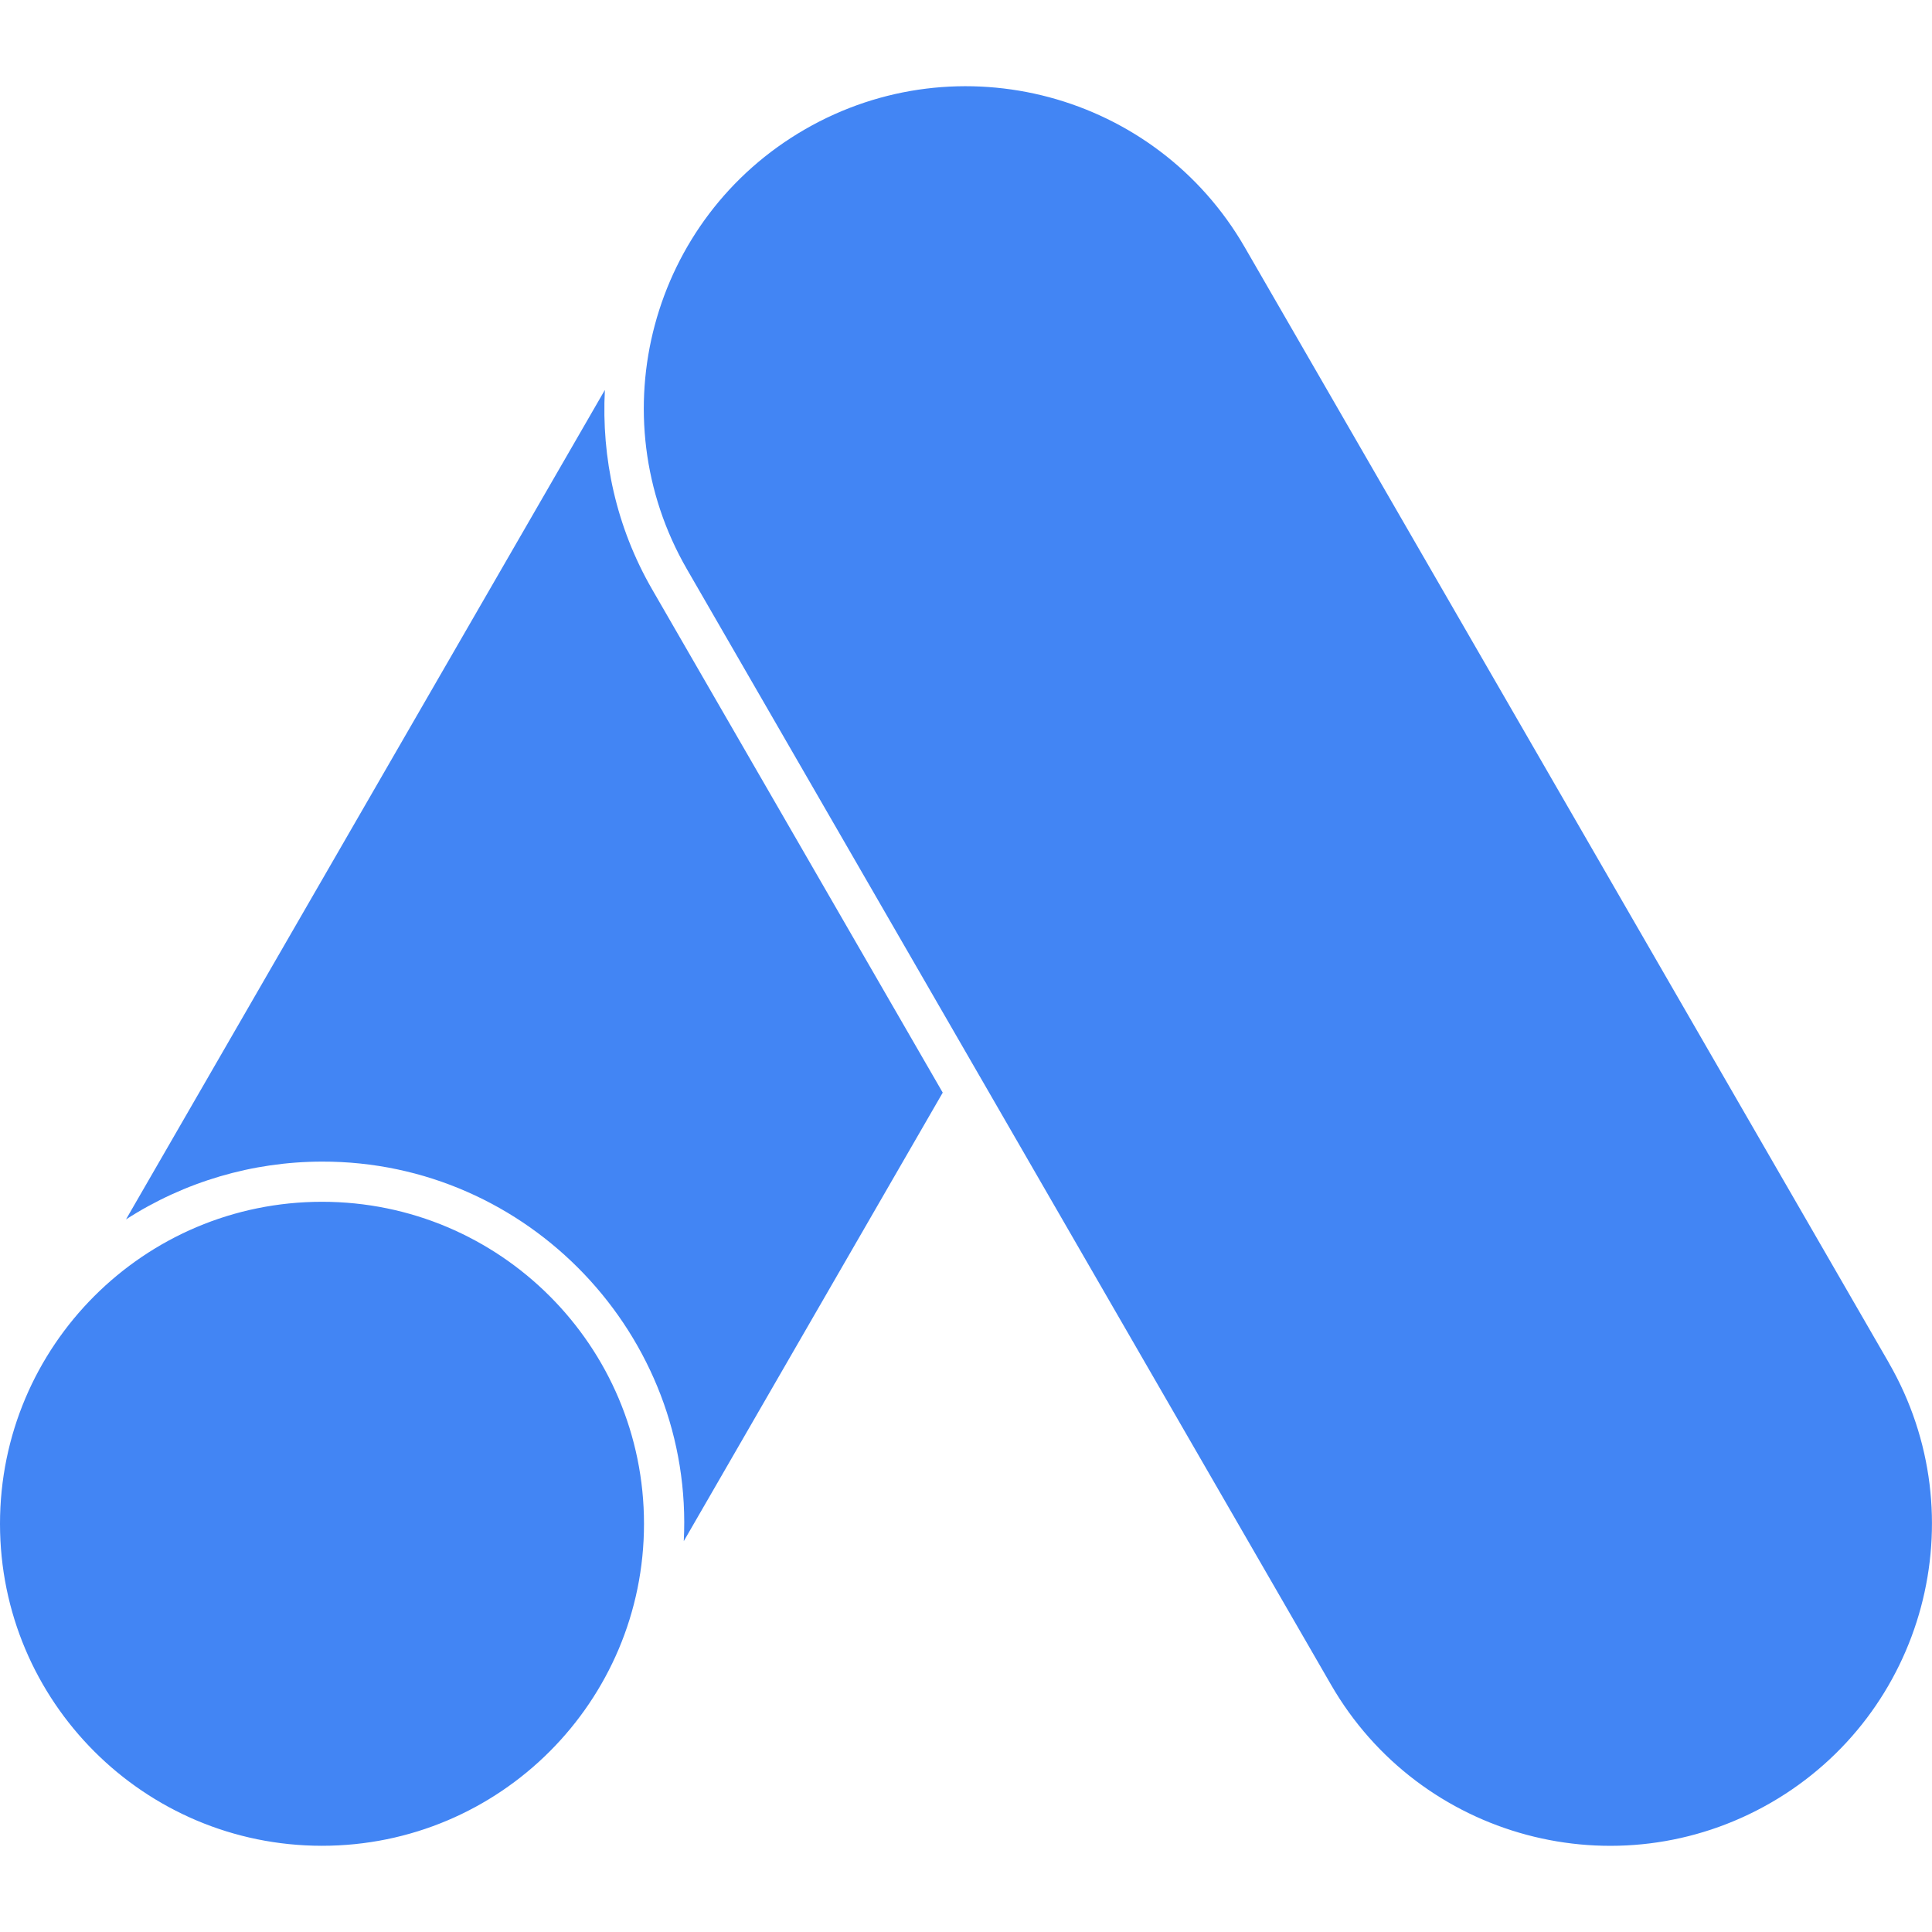
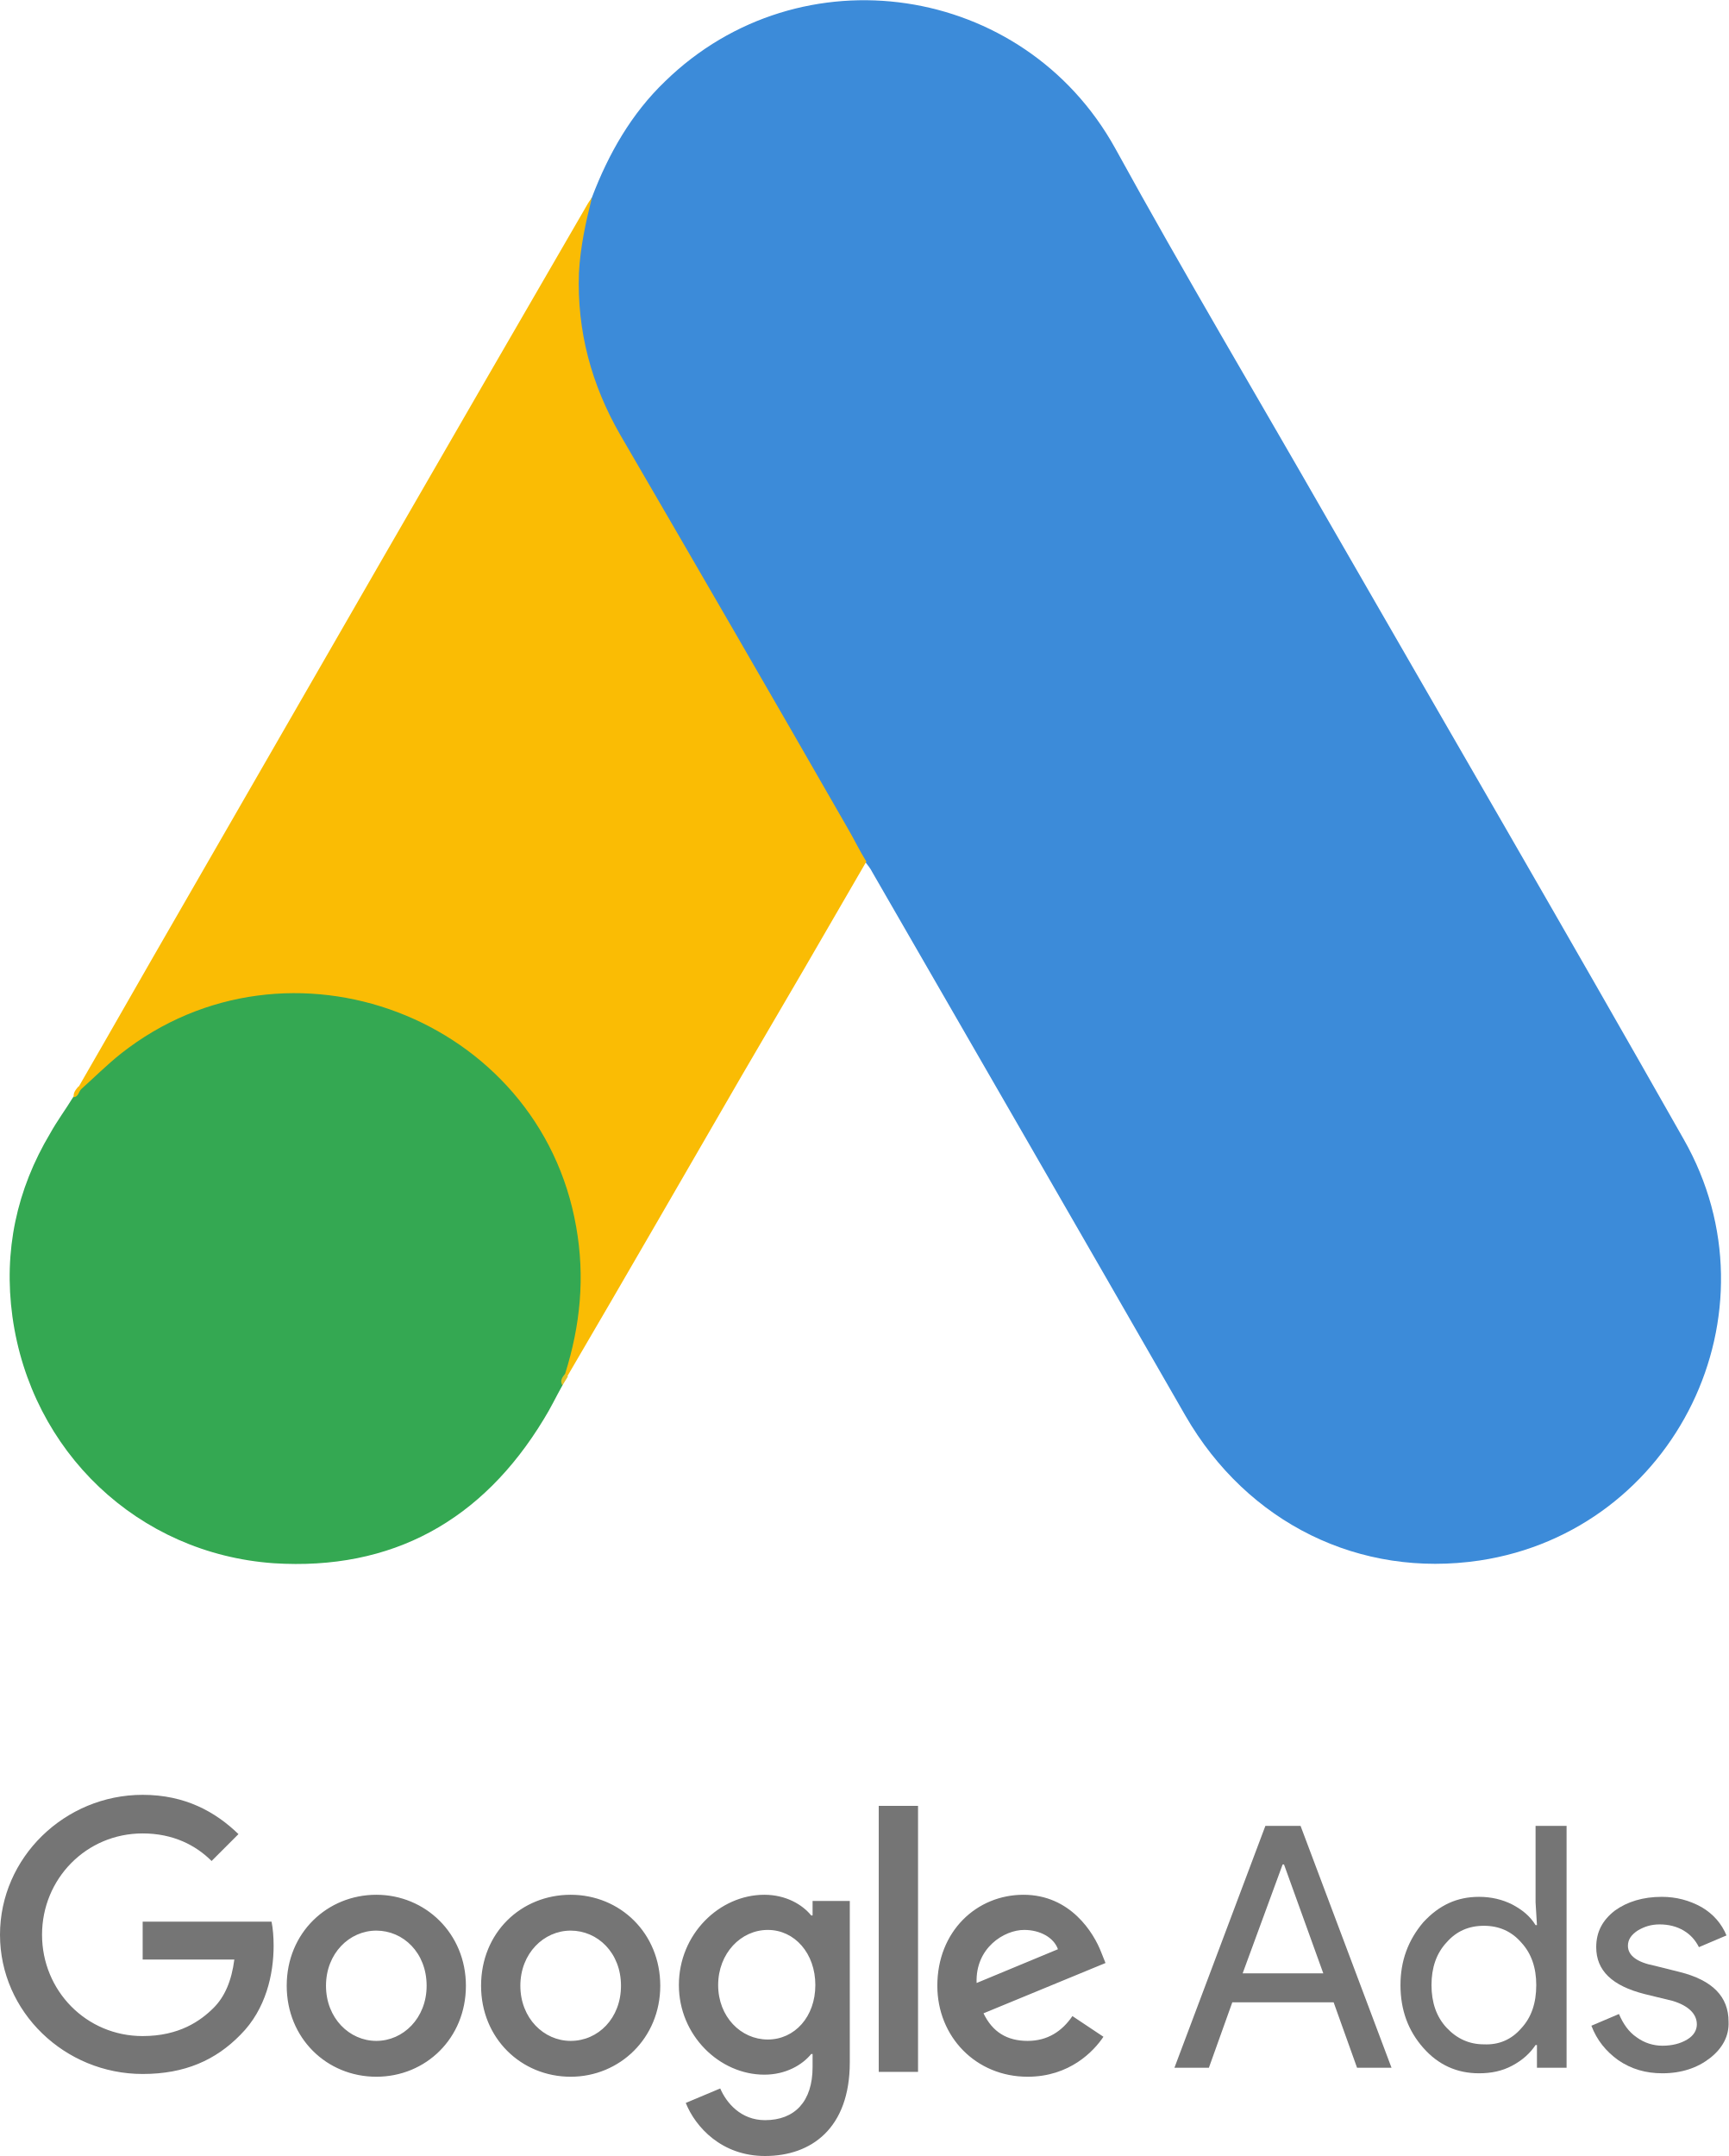
- <svg xmlns="http://www.w3.org/2000/svg" fill="#4285F4" role="img" viewBox="0 0 24 24">
-   <path d="M4 22.929C1.791 22.929 0 21.138 0 18.929s1.791-4 4-4 4 1.791 4 4-1.791 4-4 4zm19.464-6L15.463 3.072C14.359 1.159 11.912.503 9.999 1.607S7.429 5.159 8.534 7.072l8.001 13.857c1.105 1.913 3.551 2.568 5.464 1.465 1.913-1.105 2.568-3.551 1.465-5.464zM7.514 4.844L1.565 15.148A4.5 4.5 0 0 1 4 14.43c2.56-.007 4.625 2.159 4.494 4.715l3.217-5.572-3.609-6.25c-.45-.779-.632-1.639-.588-2.478z" />
+ <svg xmlns="http://www.w3.org/2000/svg" version="1.1" id="Layer_1" x="0px" y="0px" viewBox="0 0 250.8 312.8" style="enable-background:new 0 0 250.8 312.8;" xml:space="preserve">
+   <style type="text/css">
+ 	.st0{fill:#3C8BD9;}
+ 	.st1{fill:#FABC04;}
+ 	.st2{fill:#34A852;}
+ 	.st3{fill:#E1C025;}
+ 	.st4{fill:#757575;}
+ </style>
+   <g>
+     <path class="st0" d="M85.9,28.6c2.4-6.3,5.7-12.1,10.6-16.8c19.6-19.1,52-14.3,65.3,9.7c10,18.2,20.6,36,30.9,54   c17.2,29.9,34.6,59.8,51.6,89.8c14.3,25.1-1.2,56.8-29.6,61.1c-17.4,2.6-33.7-5.4-42.7-21c-15.1-26.3-30.3-52.6-45.4-78.8   c-0.3-0.6-0.7-1.1-1.1-1.6c-1.6-1.3-2.3-3.2-3.3-4.9c-6.7-11.8-13.6-23.5-20.3-35.2c-4.3-7.6-8.8-15.1-13.1-22.7   c-3.9-6.8-5.7-14.2-5.5-22C83.6,36.2,84.1,32.2,85.9,28.6" />
+     <path class="st1" d="M85.9,28.6c-0.9,3.6-1.7,7.2-1.9,11c-0.3,8.4,1.8,16.2,6,23.5C101,82,112,101,122.9,120c1,1.7,1.8,3.4,2.8,5   c-6,10.4-12,20.7-18.1,31.1c-8.4,14.5-16.8,29.1-25.3,43.6c-0.4,0-0.5-0.2-0.6-0.5c-0.1-0.8,0.2-1.5,0.4-2.3   c4.1-15,0.7-28.3-9.6-39.7c-6.3-6.9-14.3-10.8-23.5-12.1c-12-1.7-22.6,1.4-32.1,8.9c-1.7,1.3-2.8,3.2-4.8,4.2   c-0.4,0-0.6-0.2-0.7-0.5c4.8-8.3,9.5-16.6,14.3-24.9C45.5,98.4,65.3,64,85.2,29.7C85.4,29.3,85.7,29,85.9,28.6" />
+     <path class="st2" d="M11.8,158c1.9-1.7,3.7-3.5,5.7-5.1c24.3-19.2,60.8-5.3,66.1,25.1c1.3,7.3,0.6,14.3-1.6,21.3   c-0.1,0.6-0.2,1.1-0.4,1.7c-0.9,1.6-1.7,3.3-2.7,4.9c-8.9,14.7-22,22-39.2,20.9C20,225.4,4.5,210.6,1.8,191   c-1.3-9.5,0.6-18.4,5.5-26.6c1-1.8,2.2-3.4,3.3-5.2C11.1,158.8,10.9,158,11.8,158" />
+     <path class="st1" d="M11.8,158c-0.4,0.4-0.4,1.1-1.1,1.2c-0.1-0.7,0.3-1.1,0.7-1.6L11.8,158" />
+     <path class="st3" d="M81.6,201c-0.4-0.7,0-1.2,0.4-1.7c0.1,0.1,0.3,0.3,0.4,0.4L81.6,201" />
+     <path class="st4" d="M20.7,260.4C9.4,260.4,0,269.5,0,280.7s9.4,20.2,20.7,20.2c6.1,0,10.6-2,14.2-5.7c3.7-3.7,4.8-8.8,4.8-12.9   c0-1.3-0.1-2.5-0.3-3.5H20.7v5.5H34c-0.4,3.1-1.4,5.4-3,7c-1.9,1.9-5,4.1-10.3,4.1c-8.2,0-14.6-6.6-14.6-14.7S12.5,266,20.7,266   c4.4,0,7.7,1.7,10,4l3.9-3.9C31.3,262.9,26.9,260.4,20.7,260.4z M54.6,274.9c-7.1,0-13,5.5-13,13.2c0,7.6,5.8,13.2,13,13.2   s13-5.6,13-13.2S61.7,274.9,54.6,274.9 M54.6,296.1c-3.9,0-7.3-3.3-7.3-8s3.4-8,7.3-8s7.3,3.2,7.3,8   C61.9,292.8,58.5,296.1,54.6,296.1 M82.8,274.9c-7.2,0-13,5.5-13,13.2c0,7.6,5.8,13.2,13,13.2c7.1,0,13-5.6,13-13.2   S90,274.9,82.8,274.9 M82.8,296.1c-3.9,0-7.3-3.3-7.3-8s3.4-8,7.3-8s7.3,3.2,7.3,8C90.1,292.8,86.8,296.1,82.8,296.1 M110.9,274.9   c-6.5,0-12.4,5.7-12.4,13.1c0,7.3,5.9,13,12.4,13c3.1,0,5.5-1.4,6.8-3h0.2v1.9c0,5-2.6,7.7-6.9,7.7c-3.5,0-5.6-2.5-6.5-4.6l-5,2.1   c1.4,3.5,5.2,7.7,11.5,7.7c6.7,0,12.3-4,12.3-13.6v-23.4h-5.4v2.1h-0.2C116.4,276.3,114,274.9,110.9,274.9 M111.4,295.9   c-3.9,0-7.2-3.3-7.2-7.9s3.3-8,7.2-8c3.9,0,6.9,3.4,6.9,8S115.3,295.9,111.4,295.9 M127.5,262h5.7v38.6h-5.7V262z M148.5,274.9   c-6.8,0-12.5,5.3-12.5,13.2c0,7.4,5.6,13.2,13.1,13.2c6.1,0,9.6-3.7,11-5.8l-4.5-3c-1.5,2.2-3.6,3.6-6.5,3.6c-3,0-5.1-1.3-6.4-4   l17.7-7.3l-0.6-1.5C158.7,280.4,155.3,274.9,148.5,274.9 M141.7,287.7c-0.2-5.1,4-7.7,6.9-7.7c2.3,0,4.3,1.1,4.9,2.8L141.7,287.7z" />
+     <path class="st4" d="M170.4,300l13.2-35.1h5.1l13.2,35.1h-5l-3.4-9.5h-14.7l-3.4,9.5H170.4z M180.3,286.3H192l-5.7-15.8h-0.2   L180.3,286.3z" />
+     <path class="st4" d="M206.5,297.1c-2.2-2.5-3.3-5.5-3.3-9.1c0-3.5,1.1-6.5,3.3-9.1c2.3-2.5,4.9-3.7,8.1-3.7c1.8,0,3.4,0.4,4.8,1.1   c1.5,0.8,2.6,1.7,3.4,3h0.2l-0.2-3.3v-11.1h4.5V300H223v-3.3h-0.2c-0.8,1.2-1.9,2.2-3.4,3s-3.1,1.1-4.8,1.1   C211.4,300.8,208.7,299.6,206.5,297.1 M220.7,294.3c1.5-1.6,2.2-3.7,2.2-6.3c0-2.5-0.7-4.6-2.2-6.2c-1.4-1.6-3.2-2.4-5.4-2.4   s-4,0.8-5.4,2.4c-1.5,1.6-2.2,3.7-2.2,6.2s0.7,4.6,2.2,6.2s3.3,2.4,5.4,2.4C217.5,296.7,219.3,295.9,220.7,294.3" />
+     <path class="st4" d="M248.1,298.6c-1.8,1.4-4.1,2.2-6.9,2.2c-2.4,0-4.5-0.6-6.4-1.9c-1.8-1.3-3.1-2.9-3.9-5l4-1.7   c0.6,1.4,1.4,2.6,2.6,3.4c1.1,0.8,2.4,1.2,3.7,1.2c1.4,0,2.6-0.3,3.6-0.9s1.4-1.4,1.4-2.2c0-1.5-1.2-2.7-3.5-3.4l-4.1-1   c-4.7-1.2-7-3.4-7-6.8c0-2.2,0.9-3.9,2.7-5.3c1.8-1.3,4.1-2,6.8-2c2.1,0,4,0.5,5.8,1.5c1.7,1,2.9,2.4,3.6,4.1l-4,1.7   c-0.5-1-1.2-1.8-2.2-2.4s-2.2-0.9-3.5-0.9c-1.2,0-2.2,0.3-3.2,0.9c-0.9,0.6-1.4,1.3-1.4,2.2c0,1.4,1.3,2.4,3.9,2.9l3.6,0.9   c4.8,1.2,7.1,3.6,7.1,7.2C250.9,295.4,249.9,297.2,248.1,298.6" />
+   </g>
</svg>
